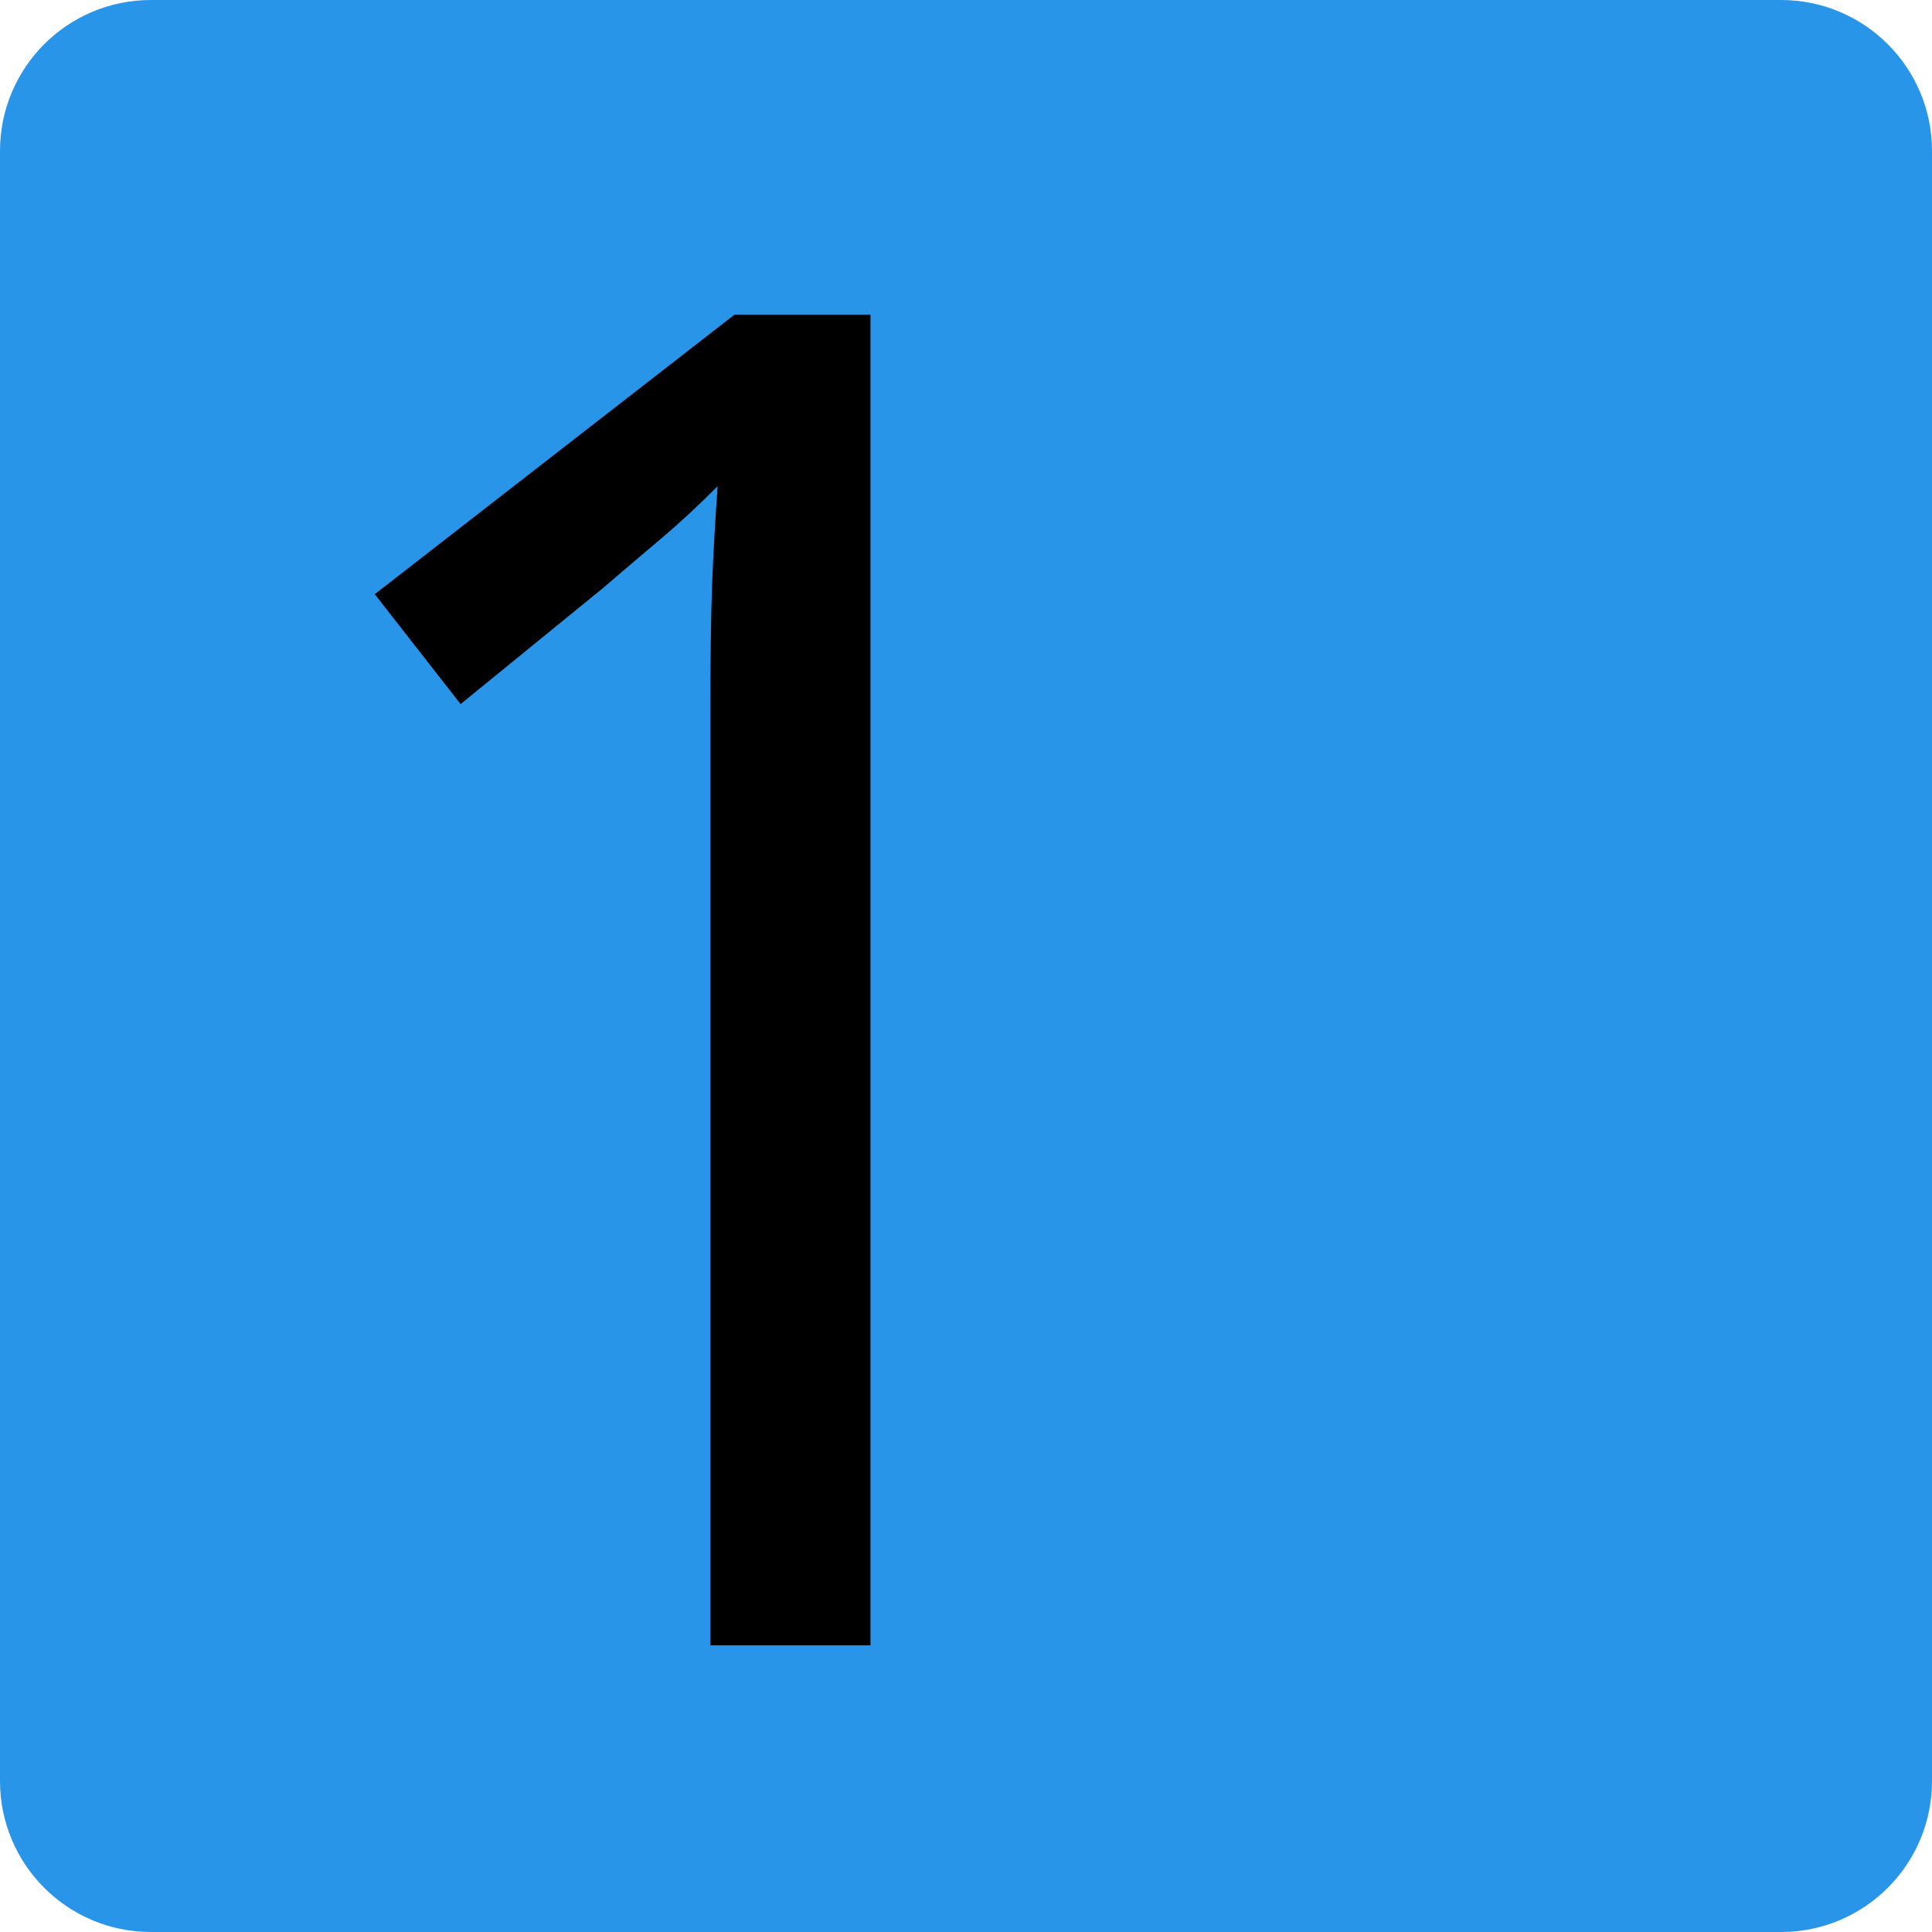
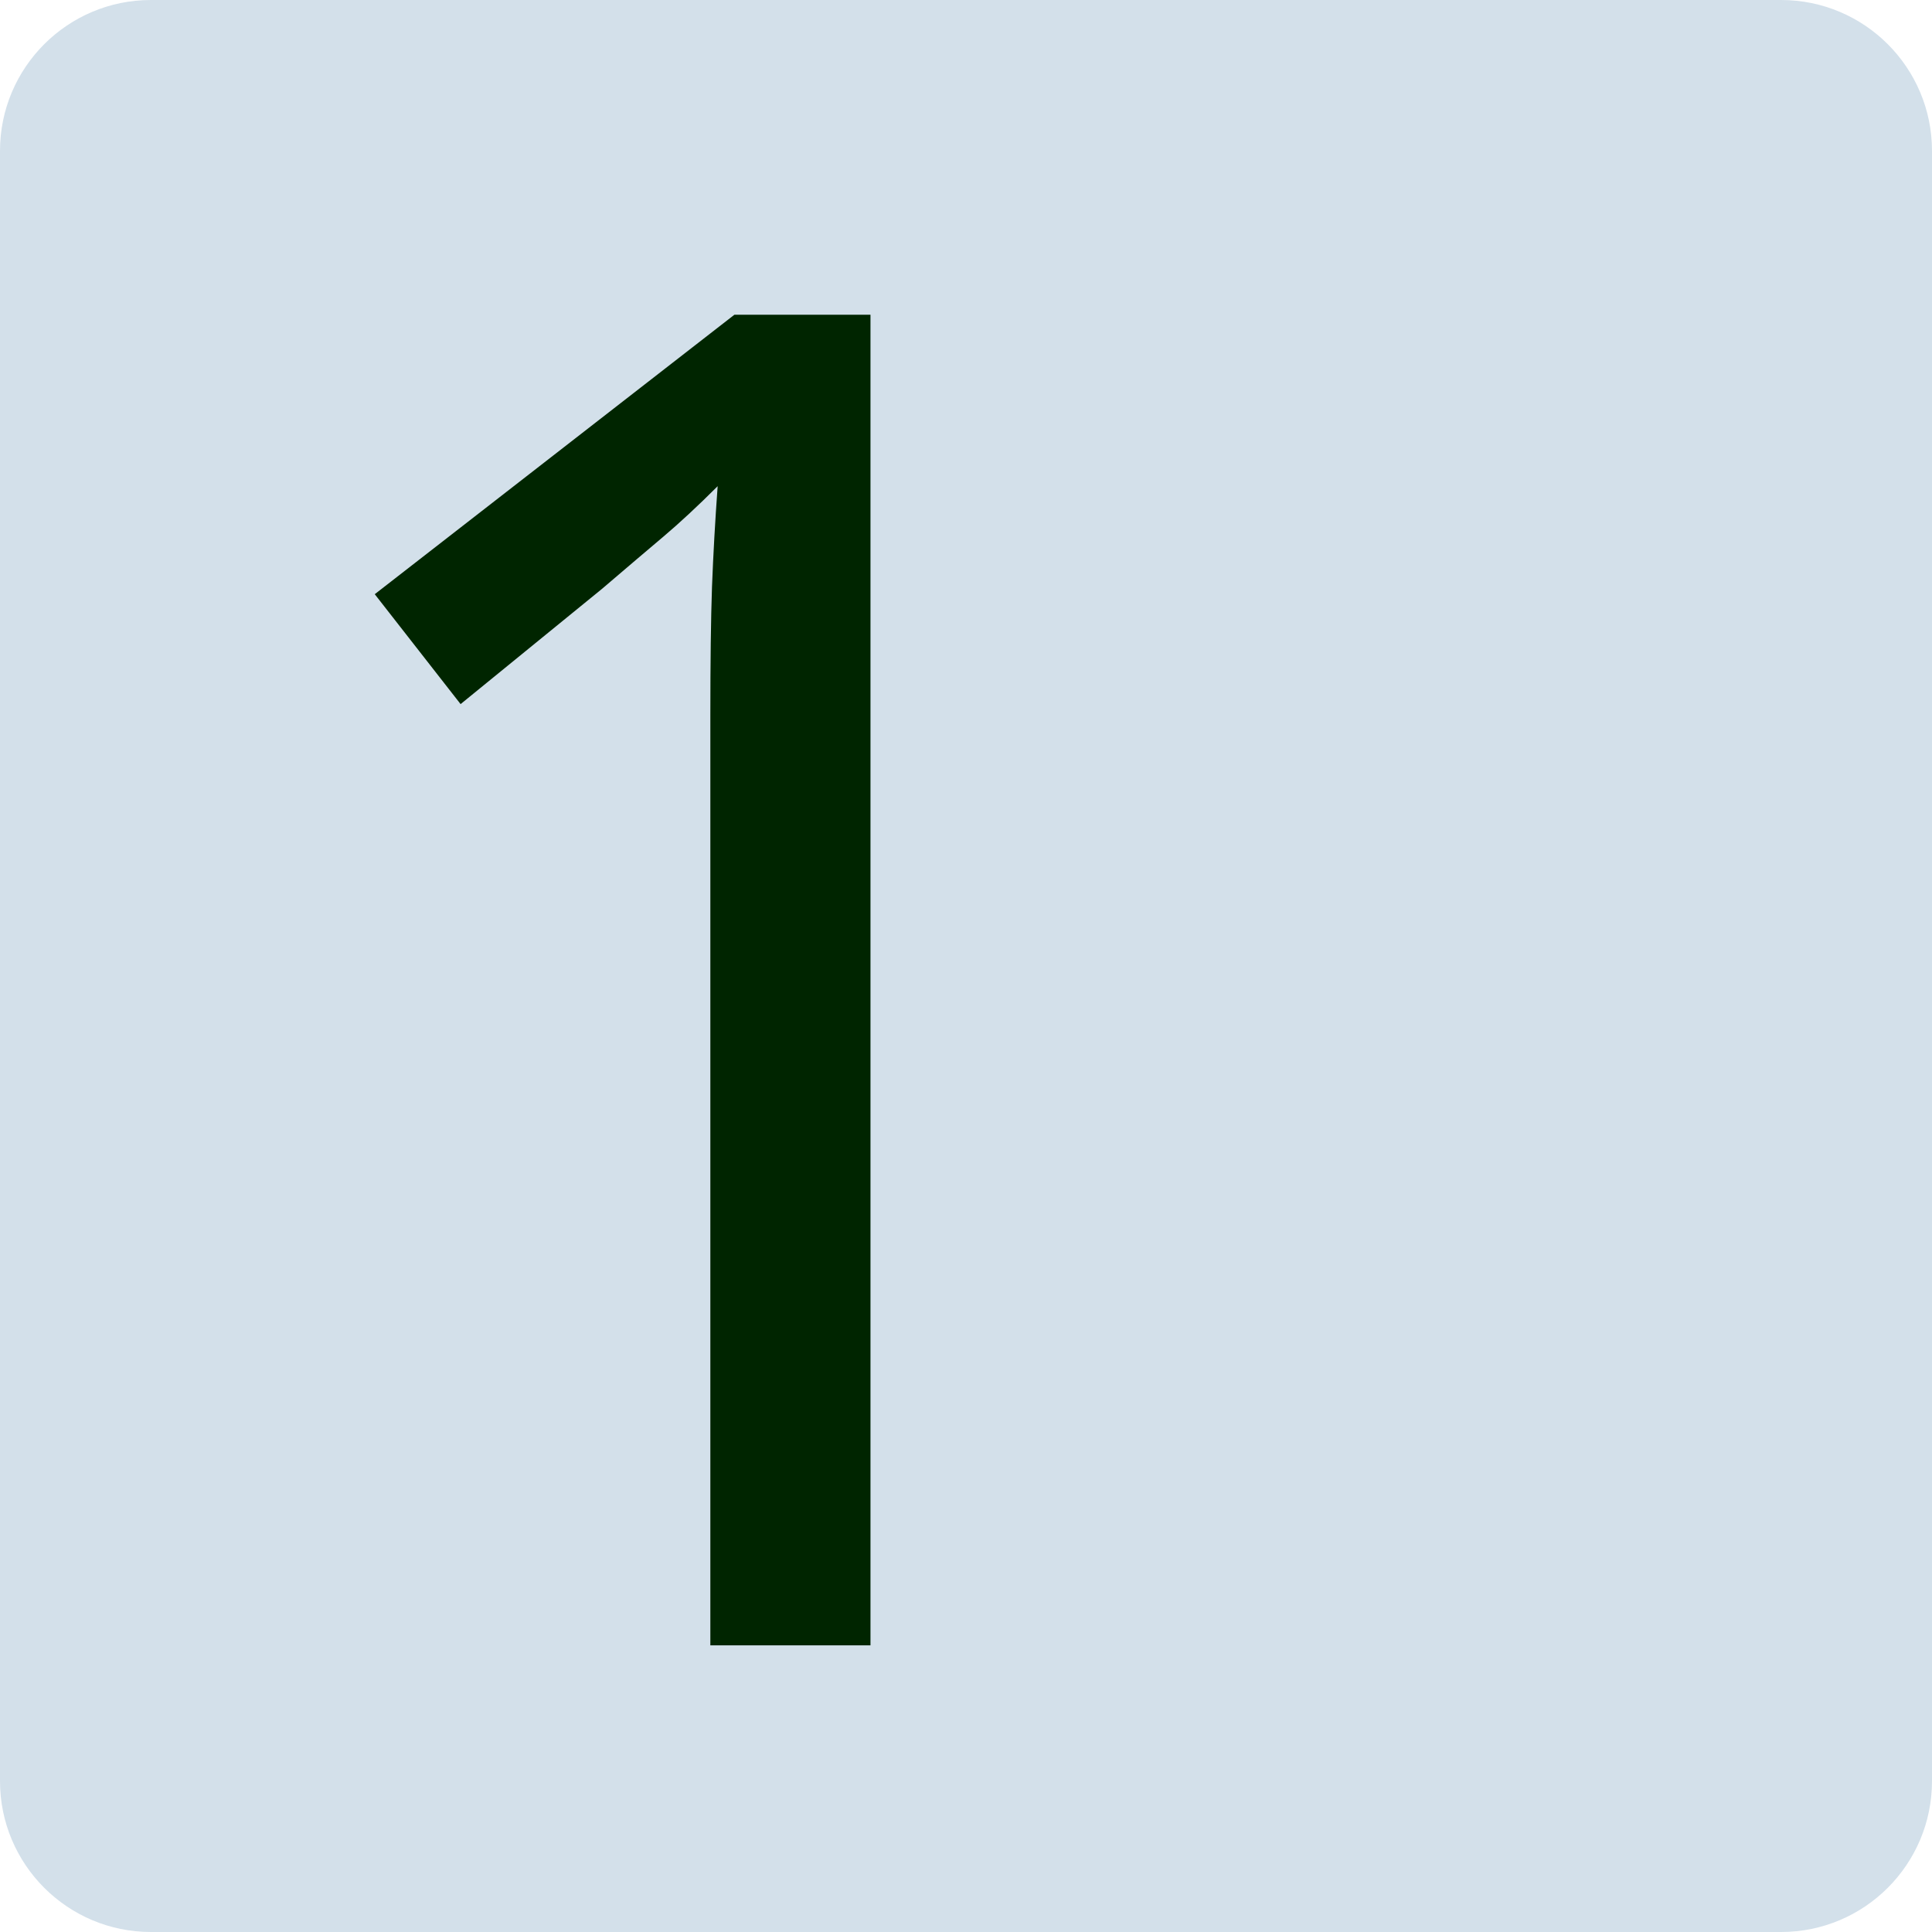
<svg xmlns="http://www.w3.org/2000/svg" width="128mm" height="128mm" viewBox="0 0 128 128" version="1.1" id="svg8">
  <defs id="defs2" />
  <g id="layer1" transform="translate(0,-169)">
-     <rect style="opacity:1;fill:#2895e9;fill-opacity:1;stroke:none;stroke-width:1;stroke-miterlimit:4;stroke-dasharray:2, 1;stroke-dashoffset:0;stroke-opacity:1" id="rect815" width="128" height="128" x="0" y="169" ry="10" />
-     <text xml:space="preserve" style="font-style:normal;font-weight:normal;font-size:21.167px;line-height:1;font-family:sans-serif;text-align:center;letter-spacing:0px;word-spacing:0px;text-anchor:middle;fill:#000000;fill-opacity:1;stroke:none;stroke-width:0.265" x="62.915" y="278.006" id="text819">
-       <tspan id="tspan817" x="62.915" y="278.006" style="font-size:123.472px;stroke-width:0.265">1</tspan>
+     <rect style="opacity:1;fill:#d3e0ea;fill-opacity:1;stroke:none;stroke-width:1;stroke-miterlimit:4;stroke-dasharray:2, 1;stroke-dashoffset:0;stroke-opacity:1" id="rect815" width="128" height="128" x="0" y="169" ry="10" />
+     <text xml:space="preserve" style="font-style:normal;font-weight:normal;font-size:21.167px;line-height:1;font-family:sans-serif;text-align:center;letter-spacing:0px;word-spacing:0px;text-anchor:middle;fill:#002500;fill-opacity:1;stroke:none;stroke-width:0.265;" x="62.915" y="278.006" id="text819">
+       <tspan id="tspan817" x="62.915" y="278.006" style="font-size:123.472px;stroke-width:0.265;fill:#002500;fill-opacity:1;">1</tspan>
    </text>
  </g>
</svg>
